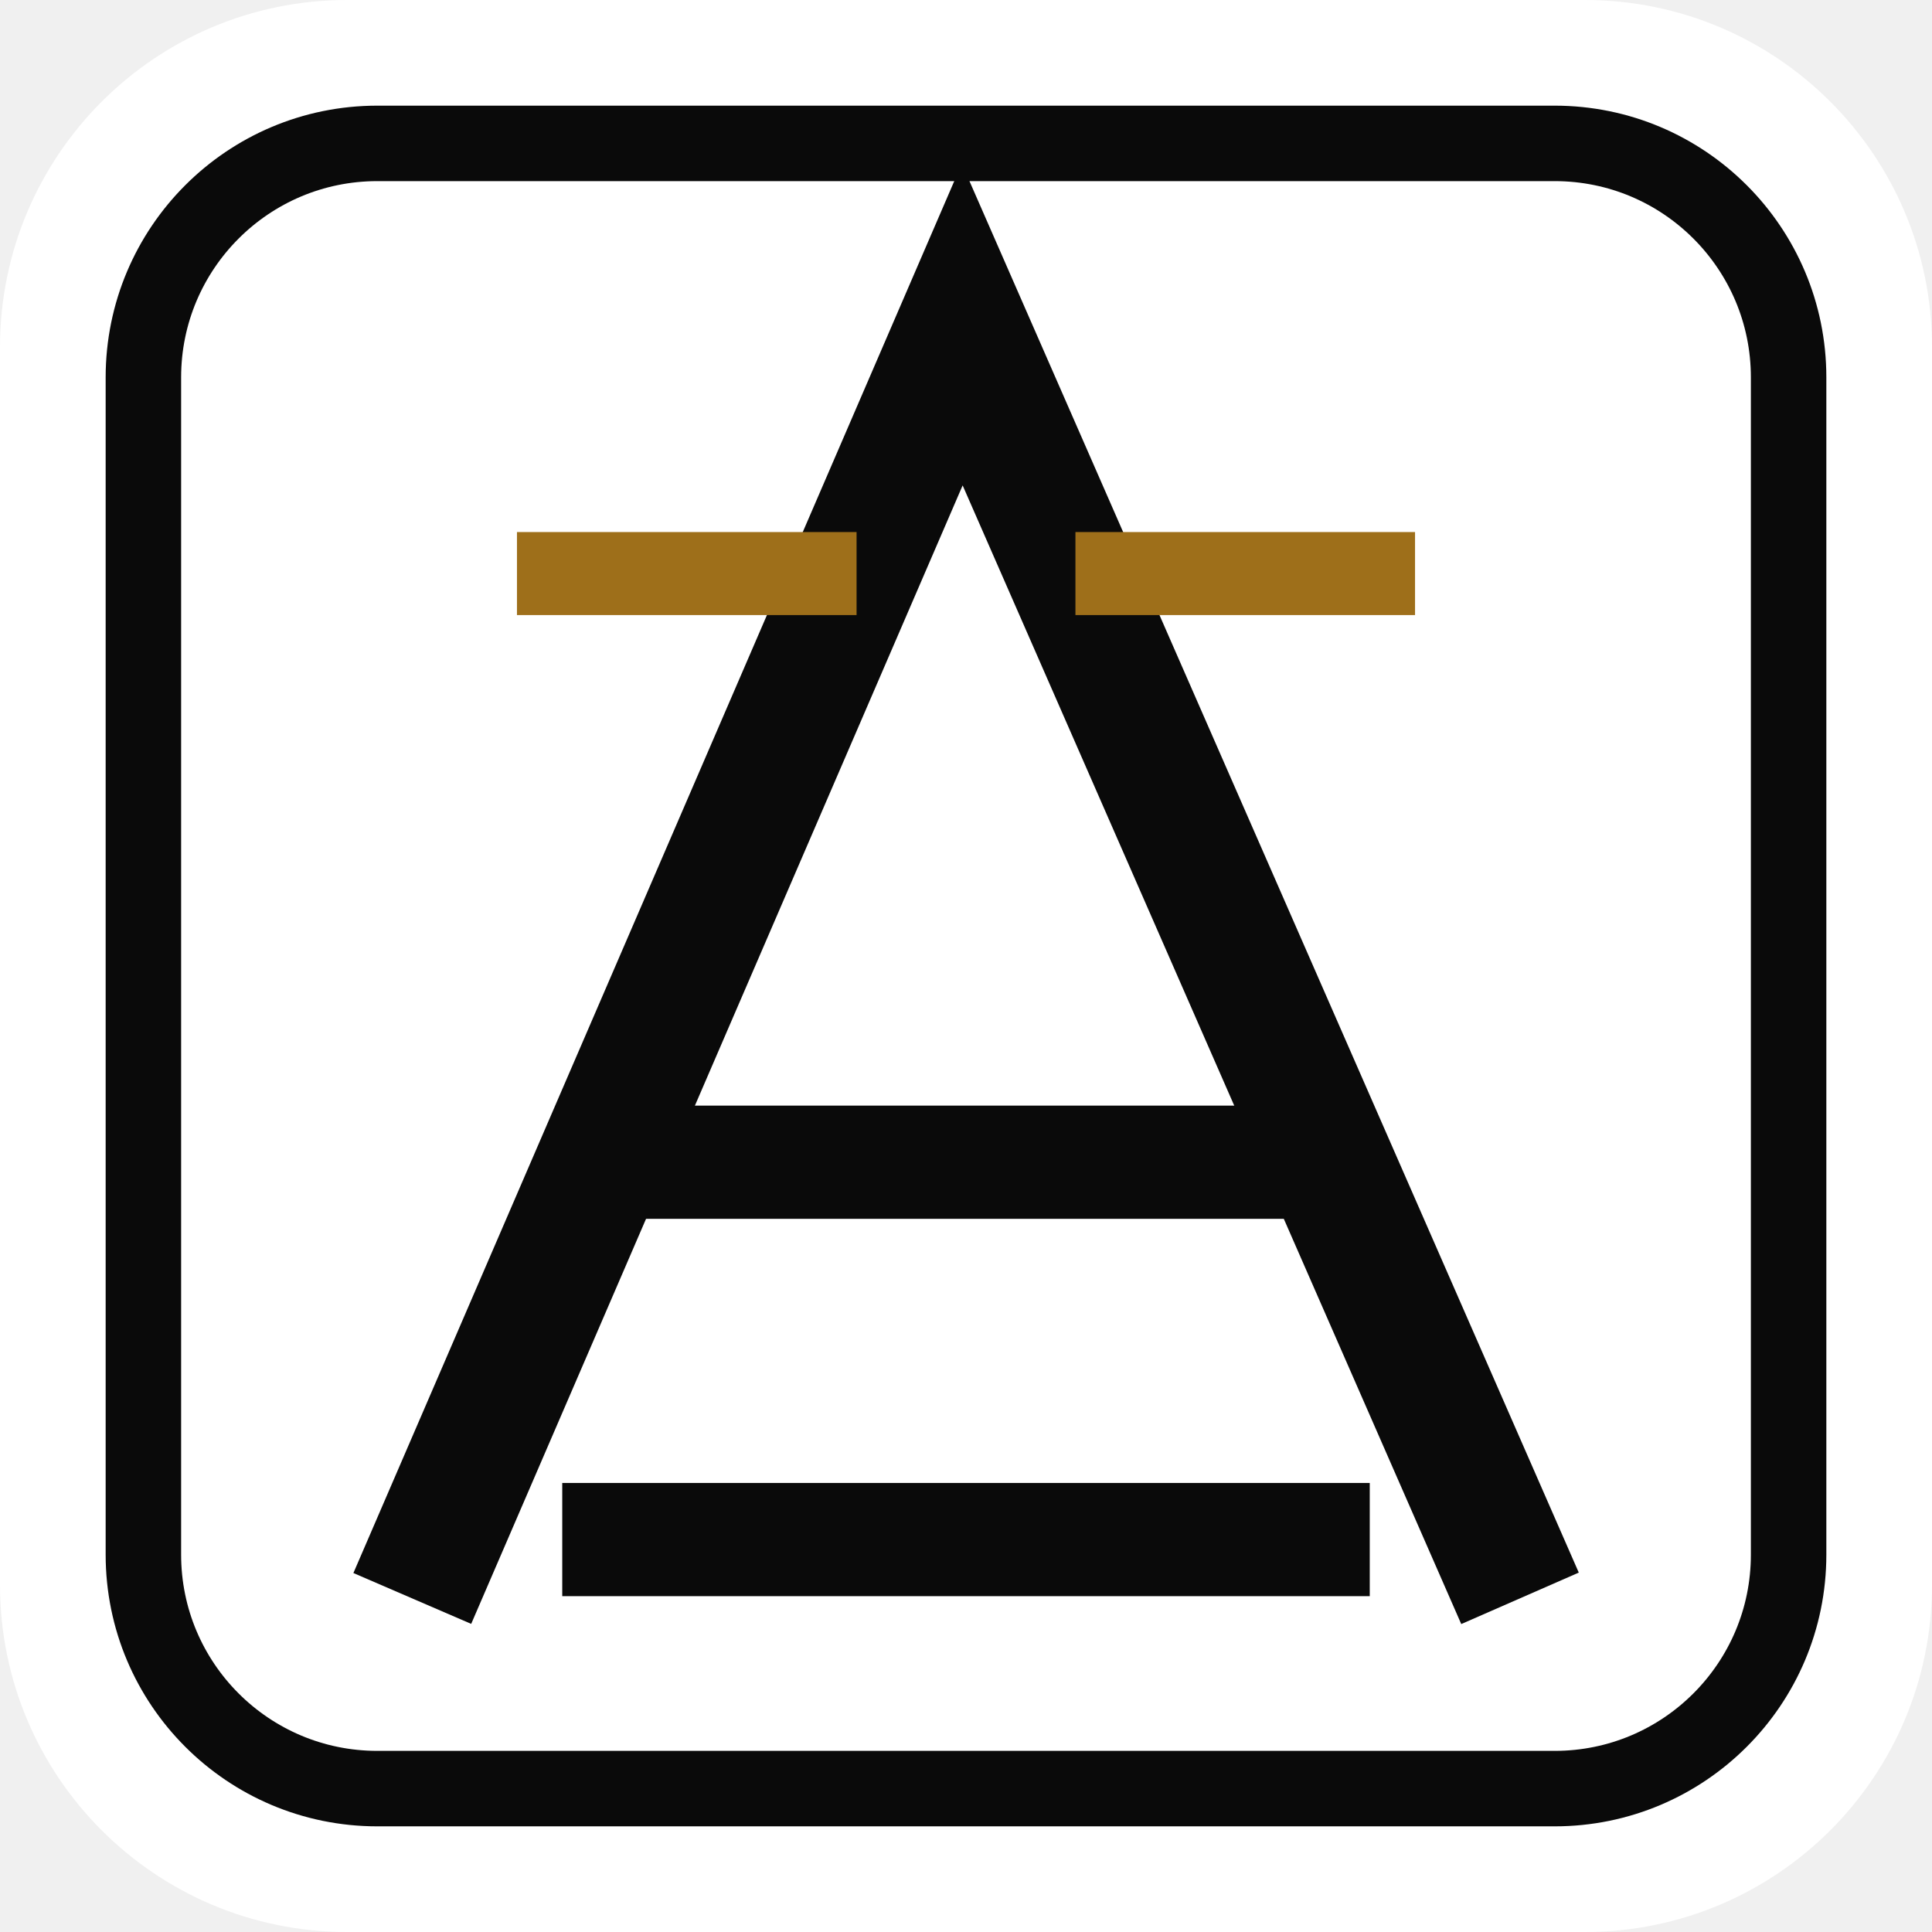
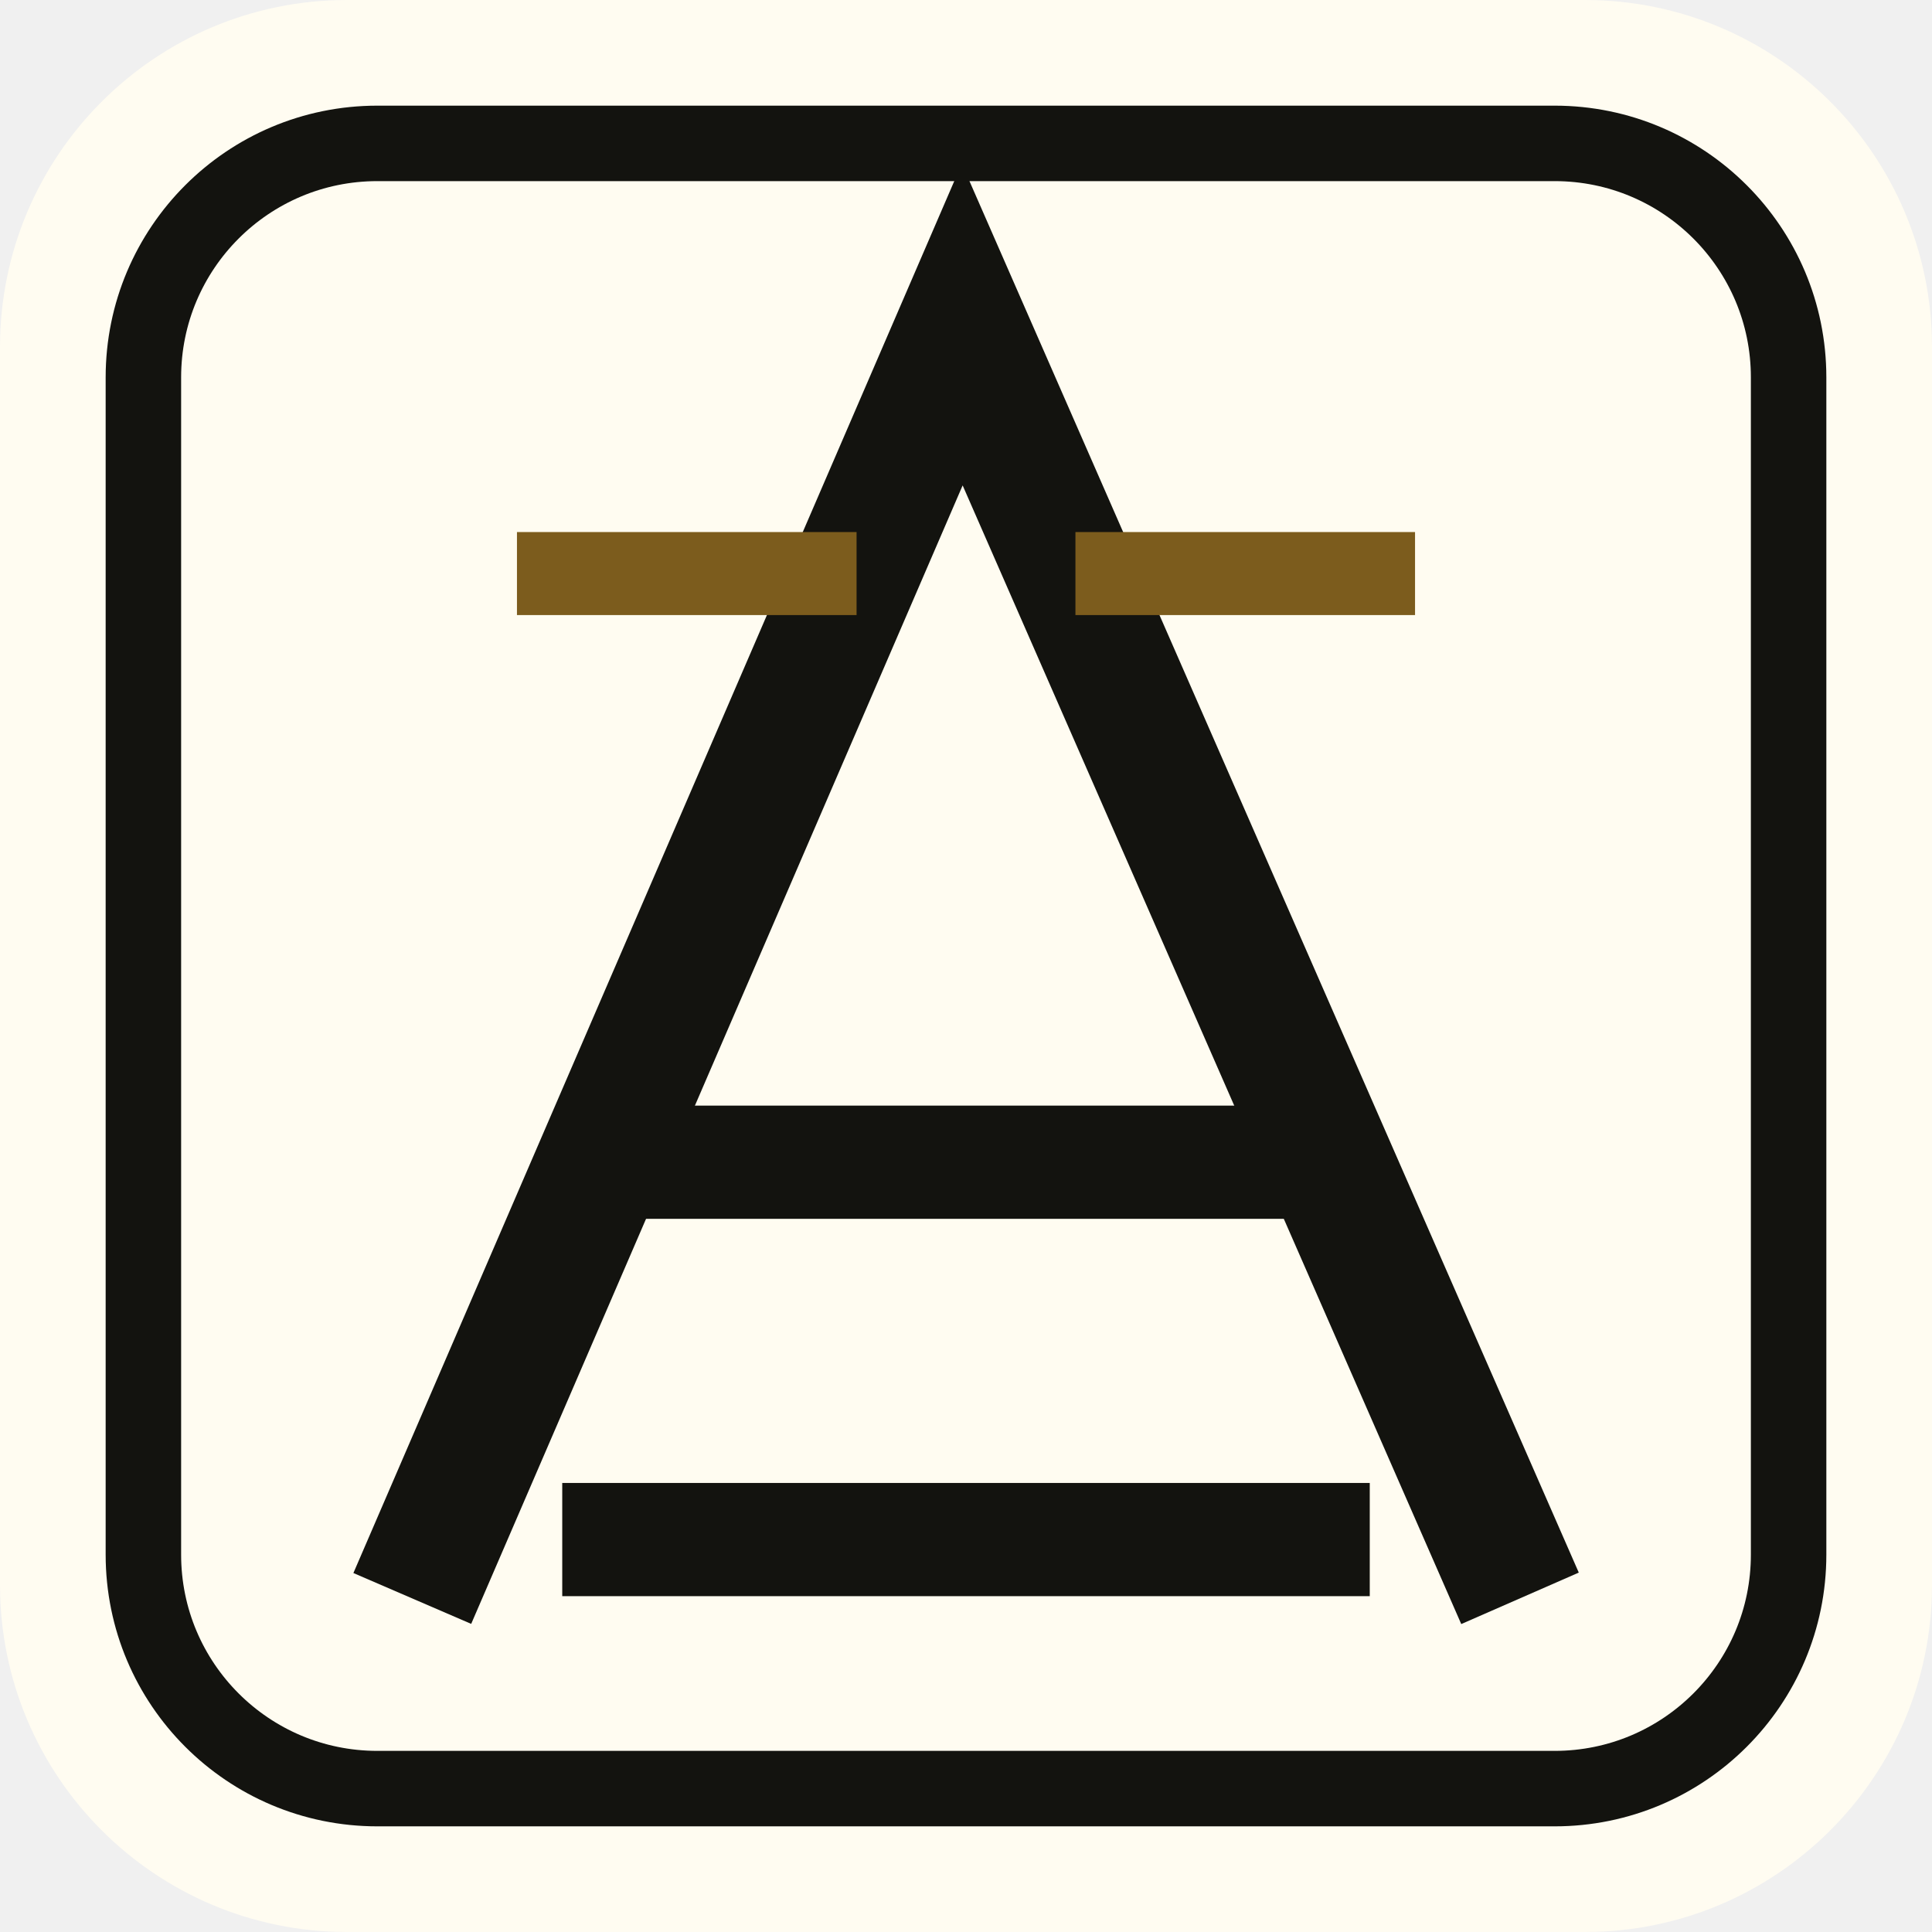
<svg xmlns="http://www.w3.org/2000/svg" viewBox="0 0 512 512">
-   <rect width="512" height="512" rx="92" fill="#FFFFFF" />
-   <rect x="38" y="38" width="436" height="436" rx="62" fill="#FFFFFF" stroke="#0A0A0A" stroke-width="20" />
-   <path d="M116 408 255 86l141 322" fill="none" stroke="#0A0A0A" stroke-width="34" stroke-linecap="square" stroke-linejoin="miter" />
-   <path d="M178 308h154" fill="none" stroke="#0A0A0A" stroke-width="30" stroke-linecap="square" />
-   <path d="M164 408h184" fill="none" stroke="#0A0A0A" stroke-width="30" stroke-linecap="square" />
-   <path d="M148 152h68M296 152h68" fill="none" stroke="#9E6F1A" stroke-width="22" stroke-linecap="square" />
+   <rect width="512" height="512" rx="92" fill="#FFFCF1" />
+   <rect x="38" y="38" width="436" height="436" rx="62" fill="#FFFCF1" stroke="#13130F" stroke-width="20" />
+   <path d="M116 408 255 86l141 322" fill="none" stroke="#13130F" stroke-width="34" stroke-linecap="square" stroke-linejoin="miter" />
+   <path d="M178 308h154" fill="none" stroke="#13130F" stroke-width="30" stroke-linecap="square" />
+   <path d="M164 408h184" fill="none" stroke="#13130F" stroke-width="30" stroke-linecap="square" />
+   <path d="M148 152h68M296 152h68" fill="none" stroke="#7C5C1D" stroke-width="22" stroke-linecap="square" />
</svg>
